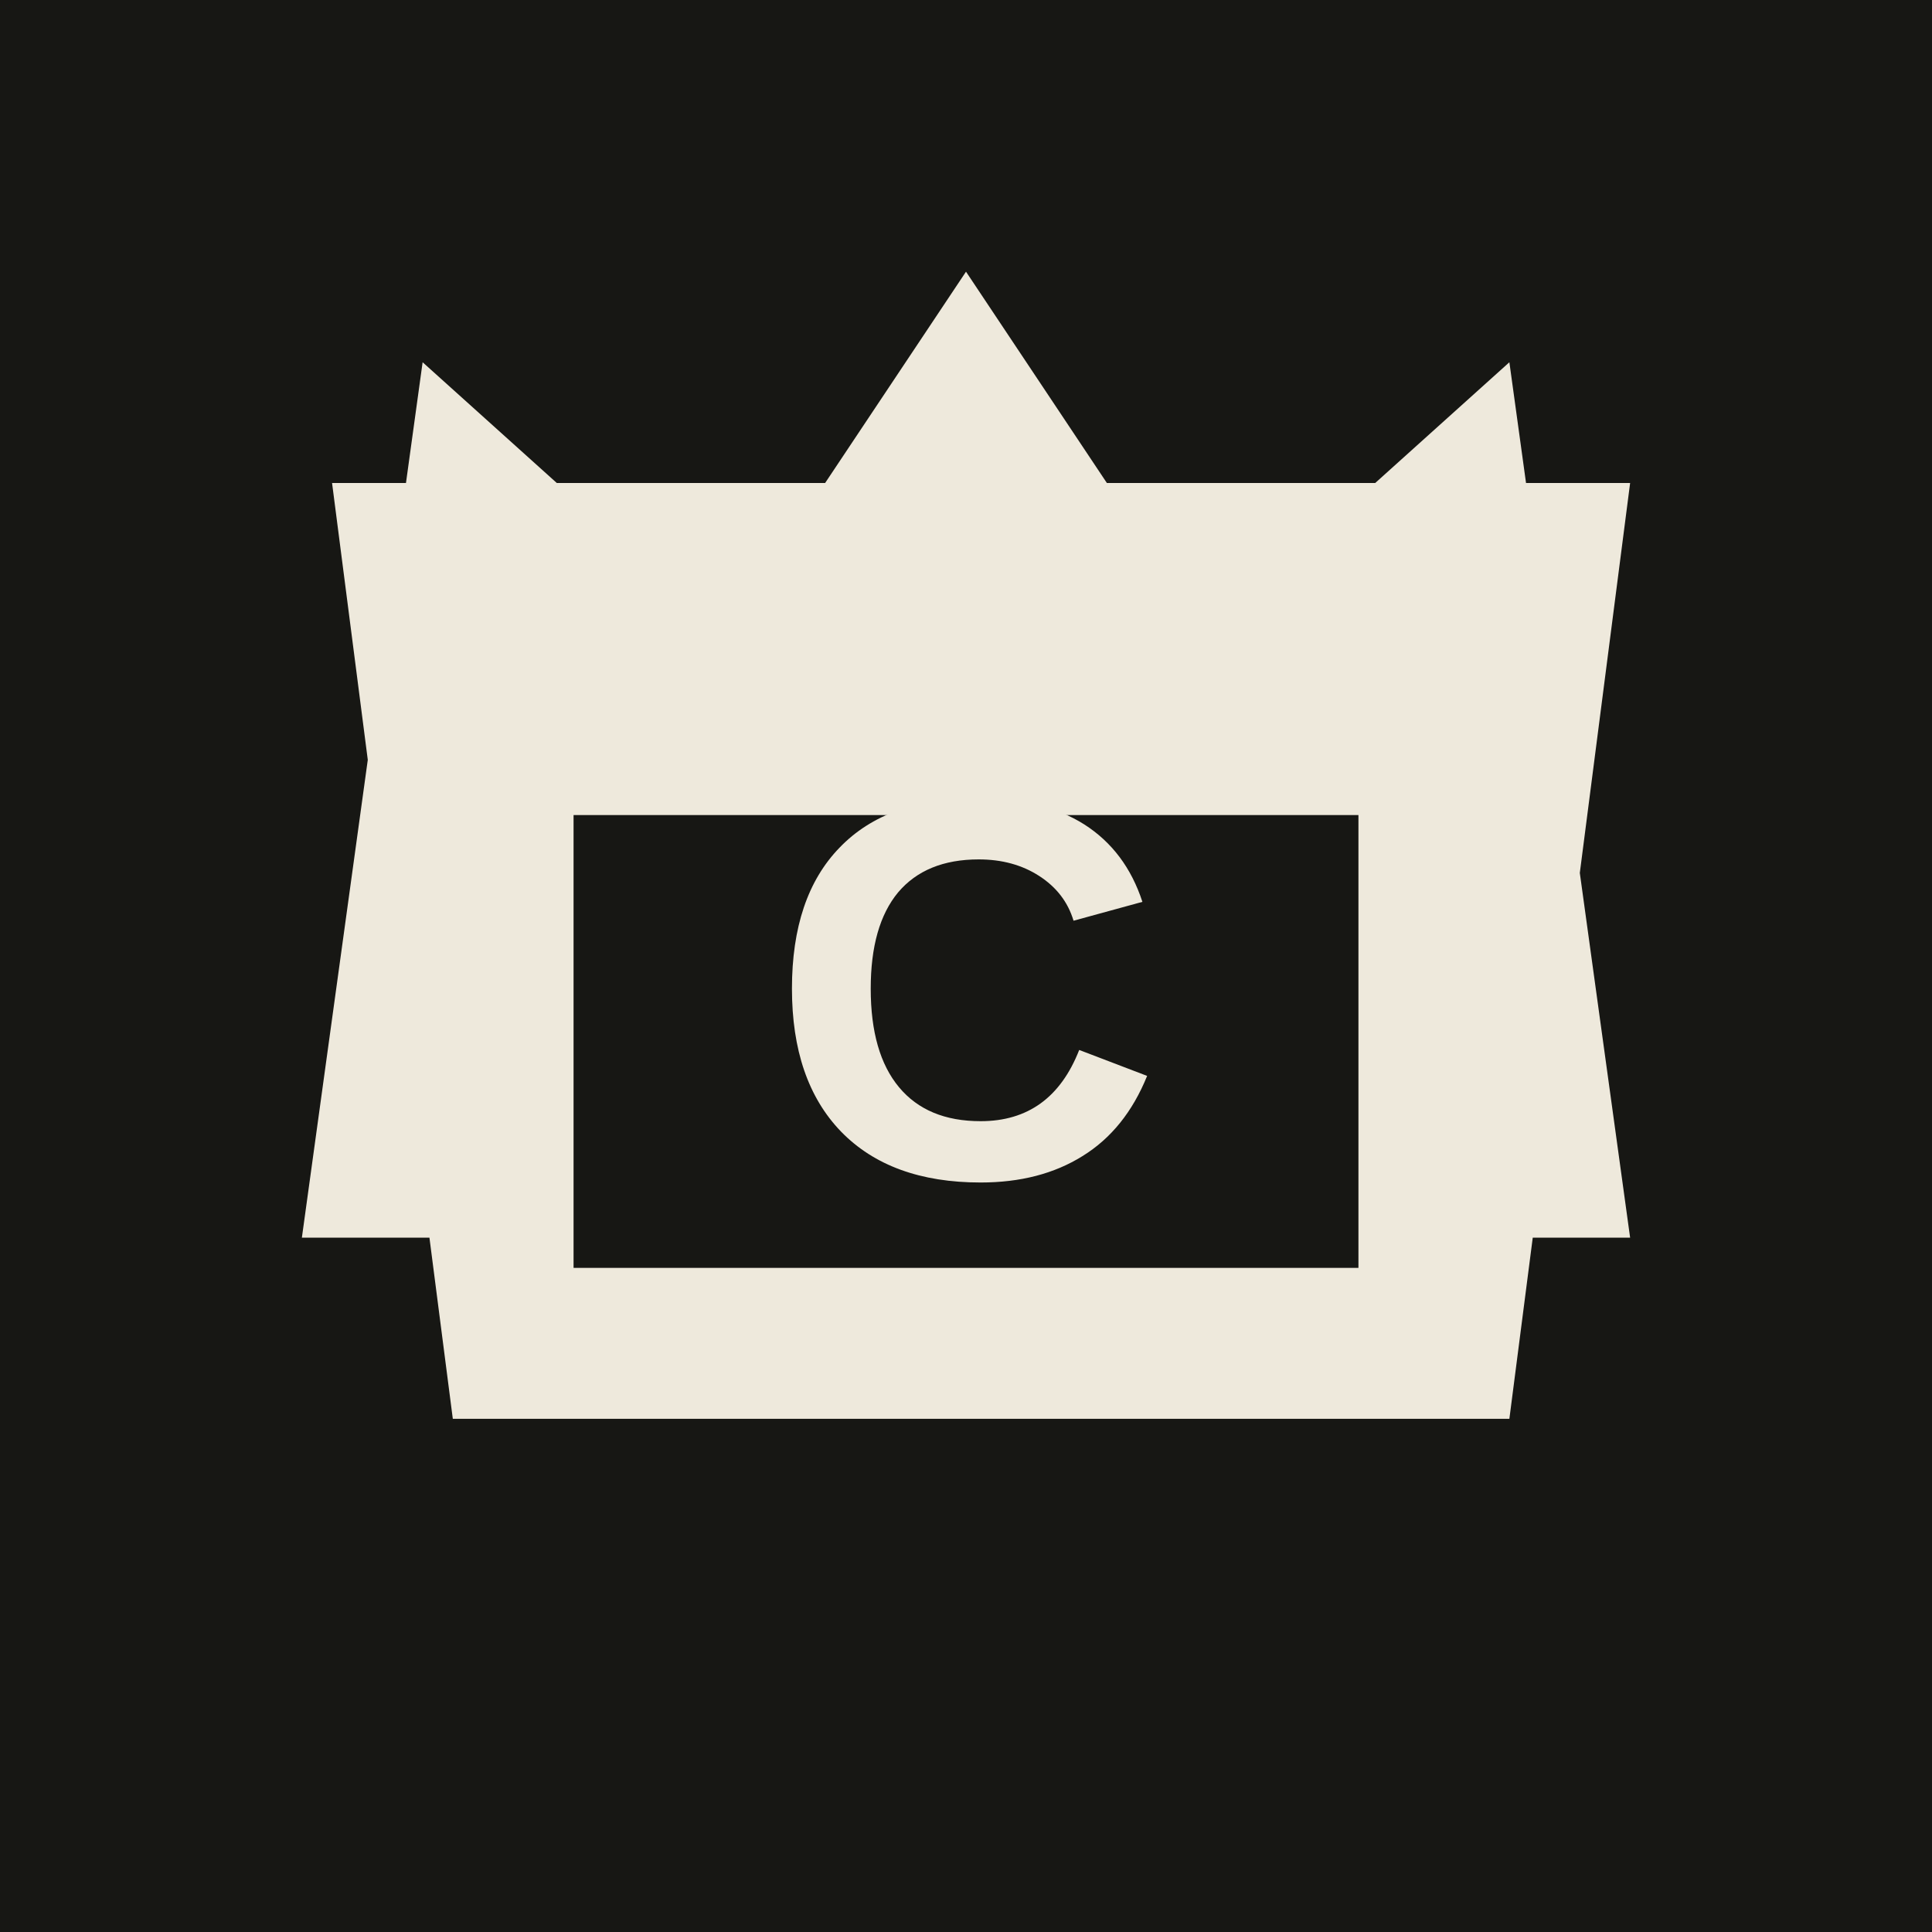
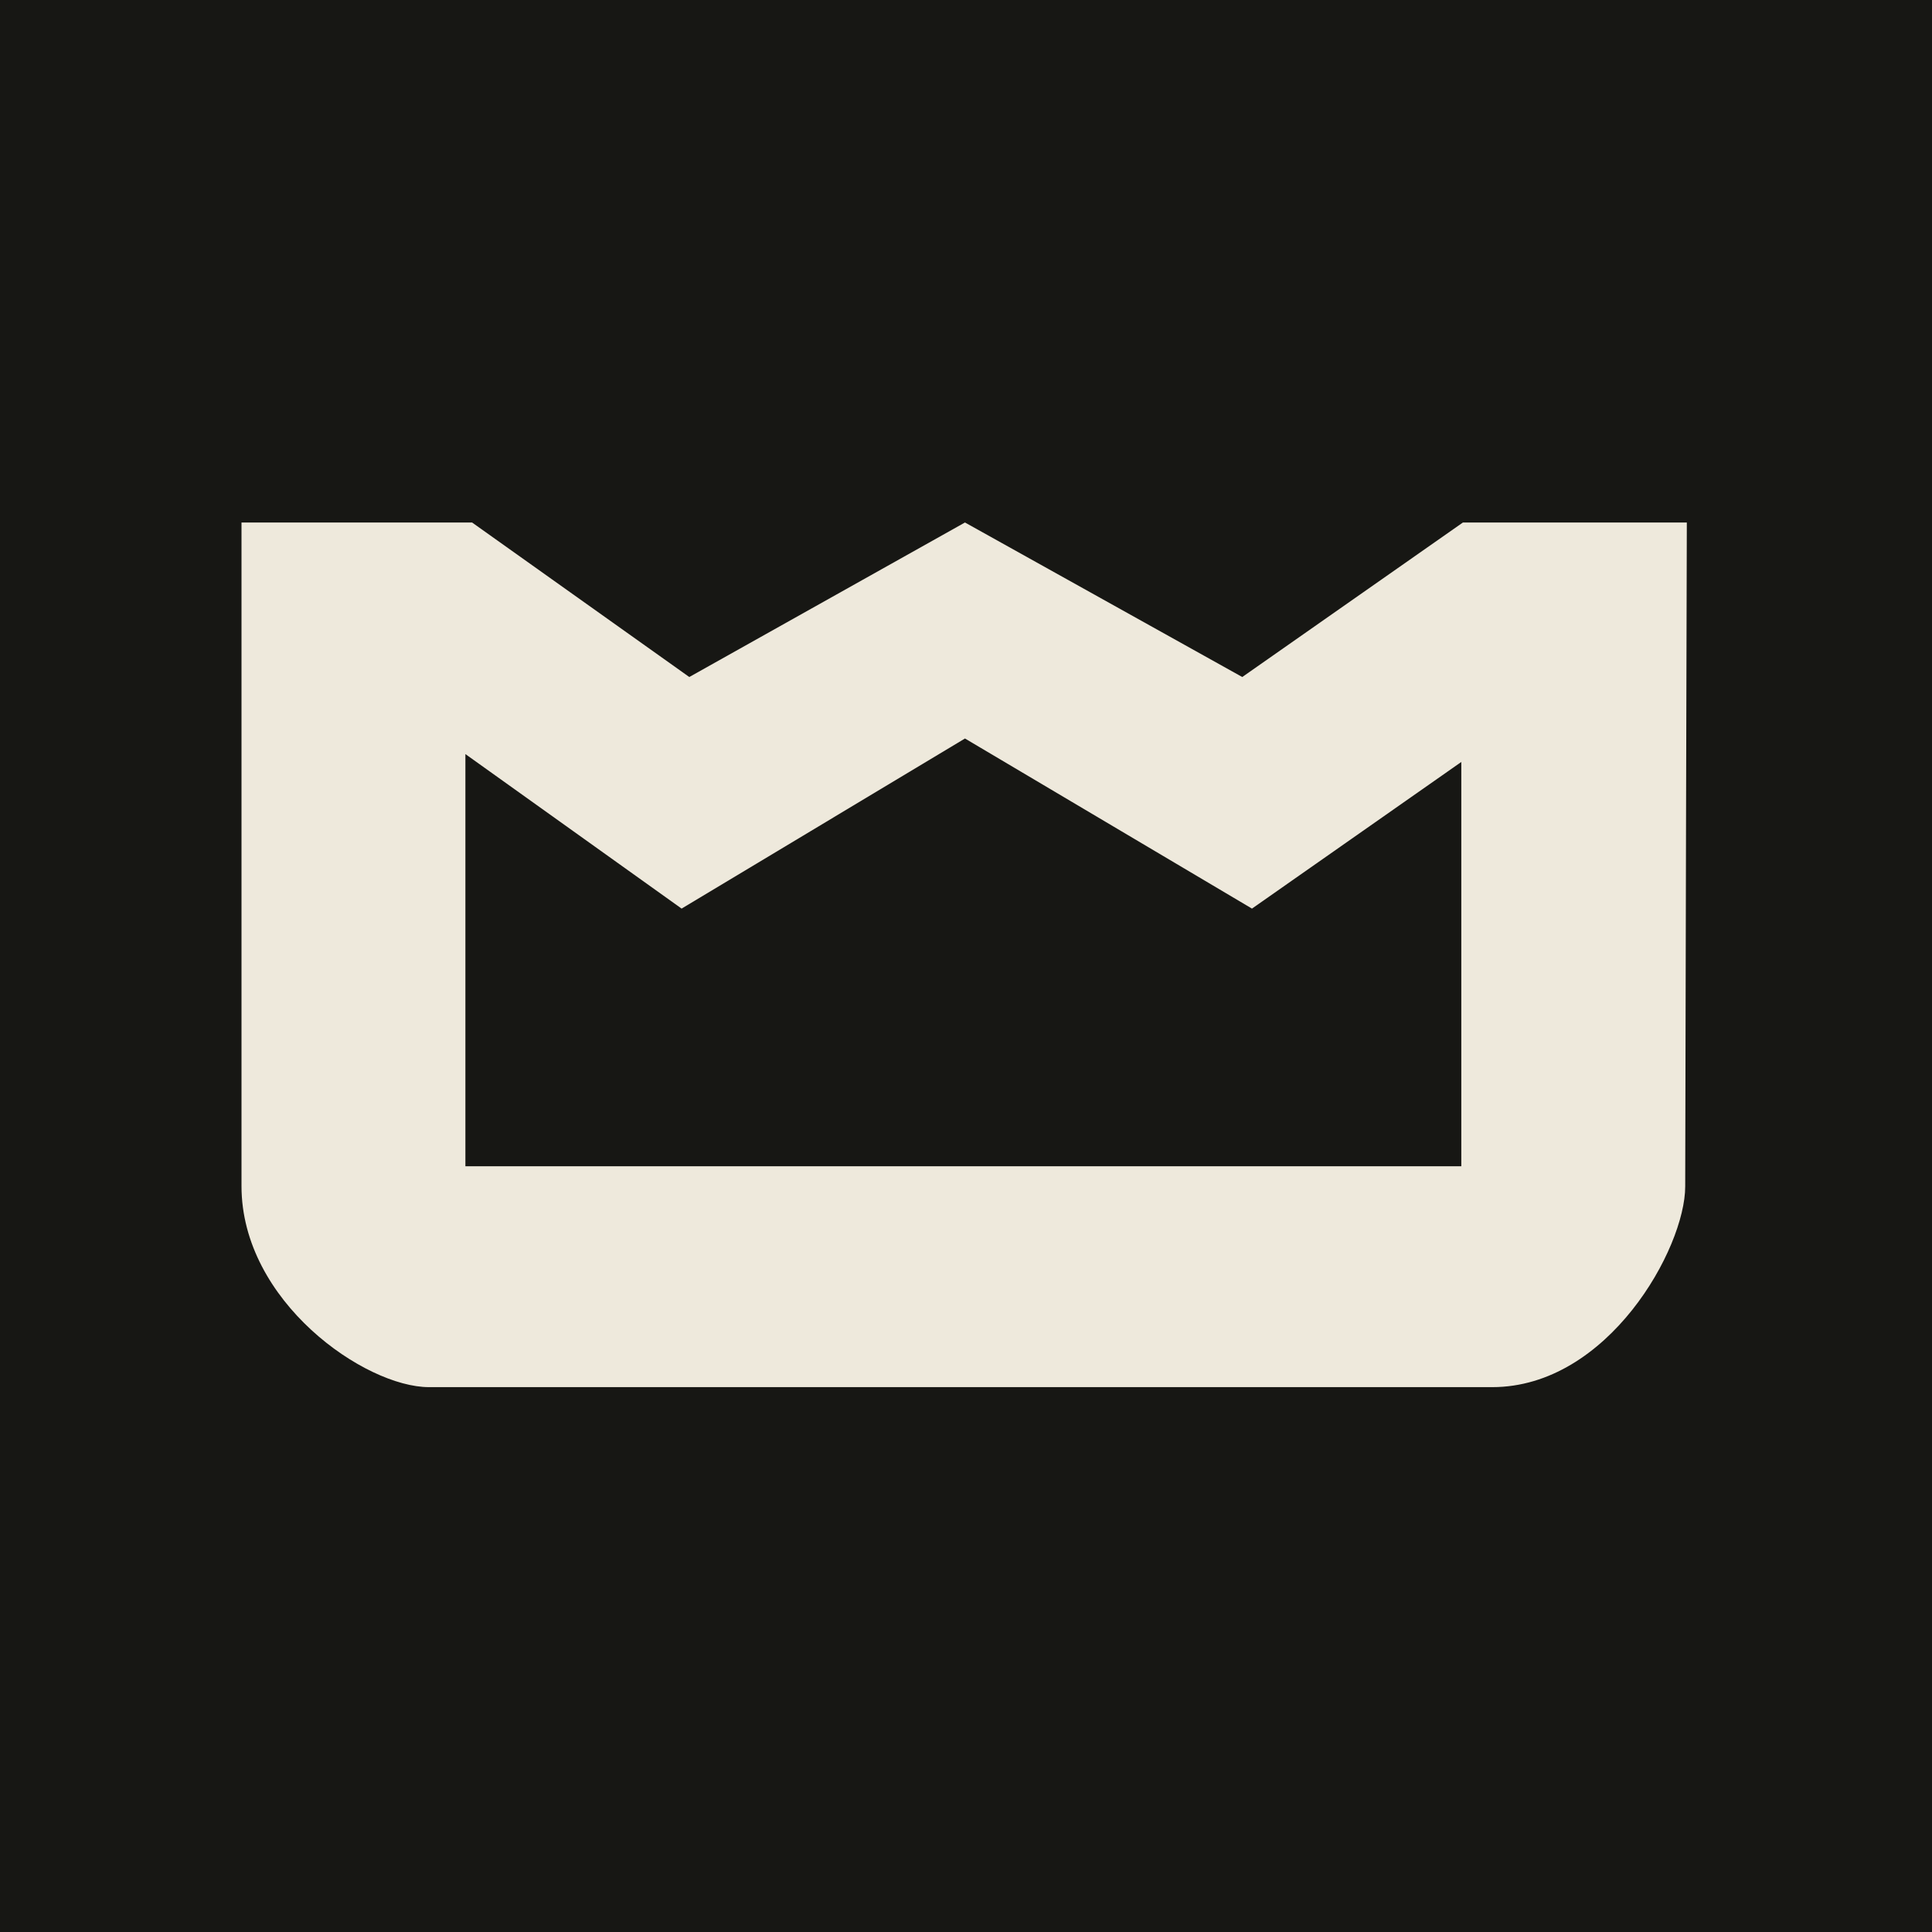
<svg xmlns="http://www.w3.org/2000/svg" viewBox="0 0 64 64">
  <rect width="64" height="64" fill="#171714" />
-   <path fill="#eee9dc" d="M11 16h43l-4 31H15zM14 12l10 9 8-12 8 12 10-9 4 29H10z" />
-   <path fill="#171714" d="M19 27h26v15H19z" />
-   <text x="32" y="39" text-anchor="middle" font-family="Arial,sans-serif" font-size="18" font-weight="900" fill="#eee9dc">C</text>
+   <g transform="translate(8 17) scale(.67)" fill="#eee9dc">
+     <path d="M60.39.46l-10.91,7.64L35.77.46l-13.63,7.64L11.4.46H0v32.81c0,5.71,6.11,9.94,9.27,9.94h52.57c5.73,0,9.54-6.87,9.54-9.92s.08-32.83.08-32.83h-11.07ZM60.31,32.29H11.07V11.91l10.69,7.64,14.01-8.41,14.19,8.41,10.35-7.25v20h0Z" />
+   </g>
</svg>
